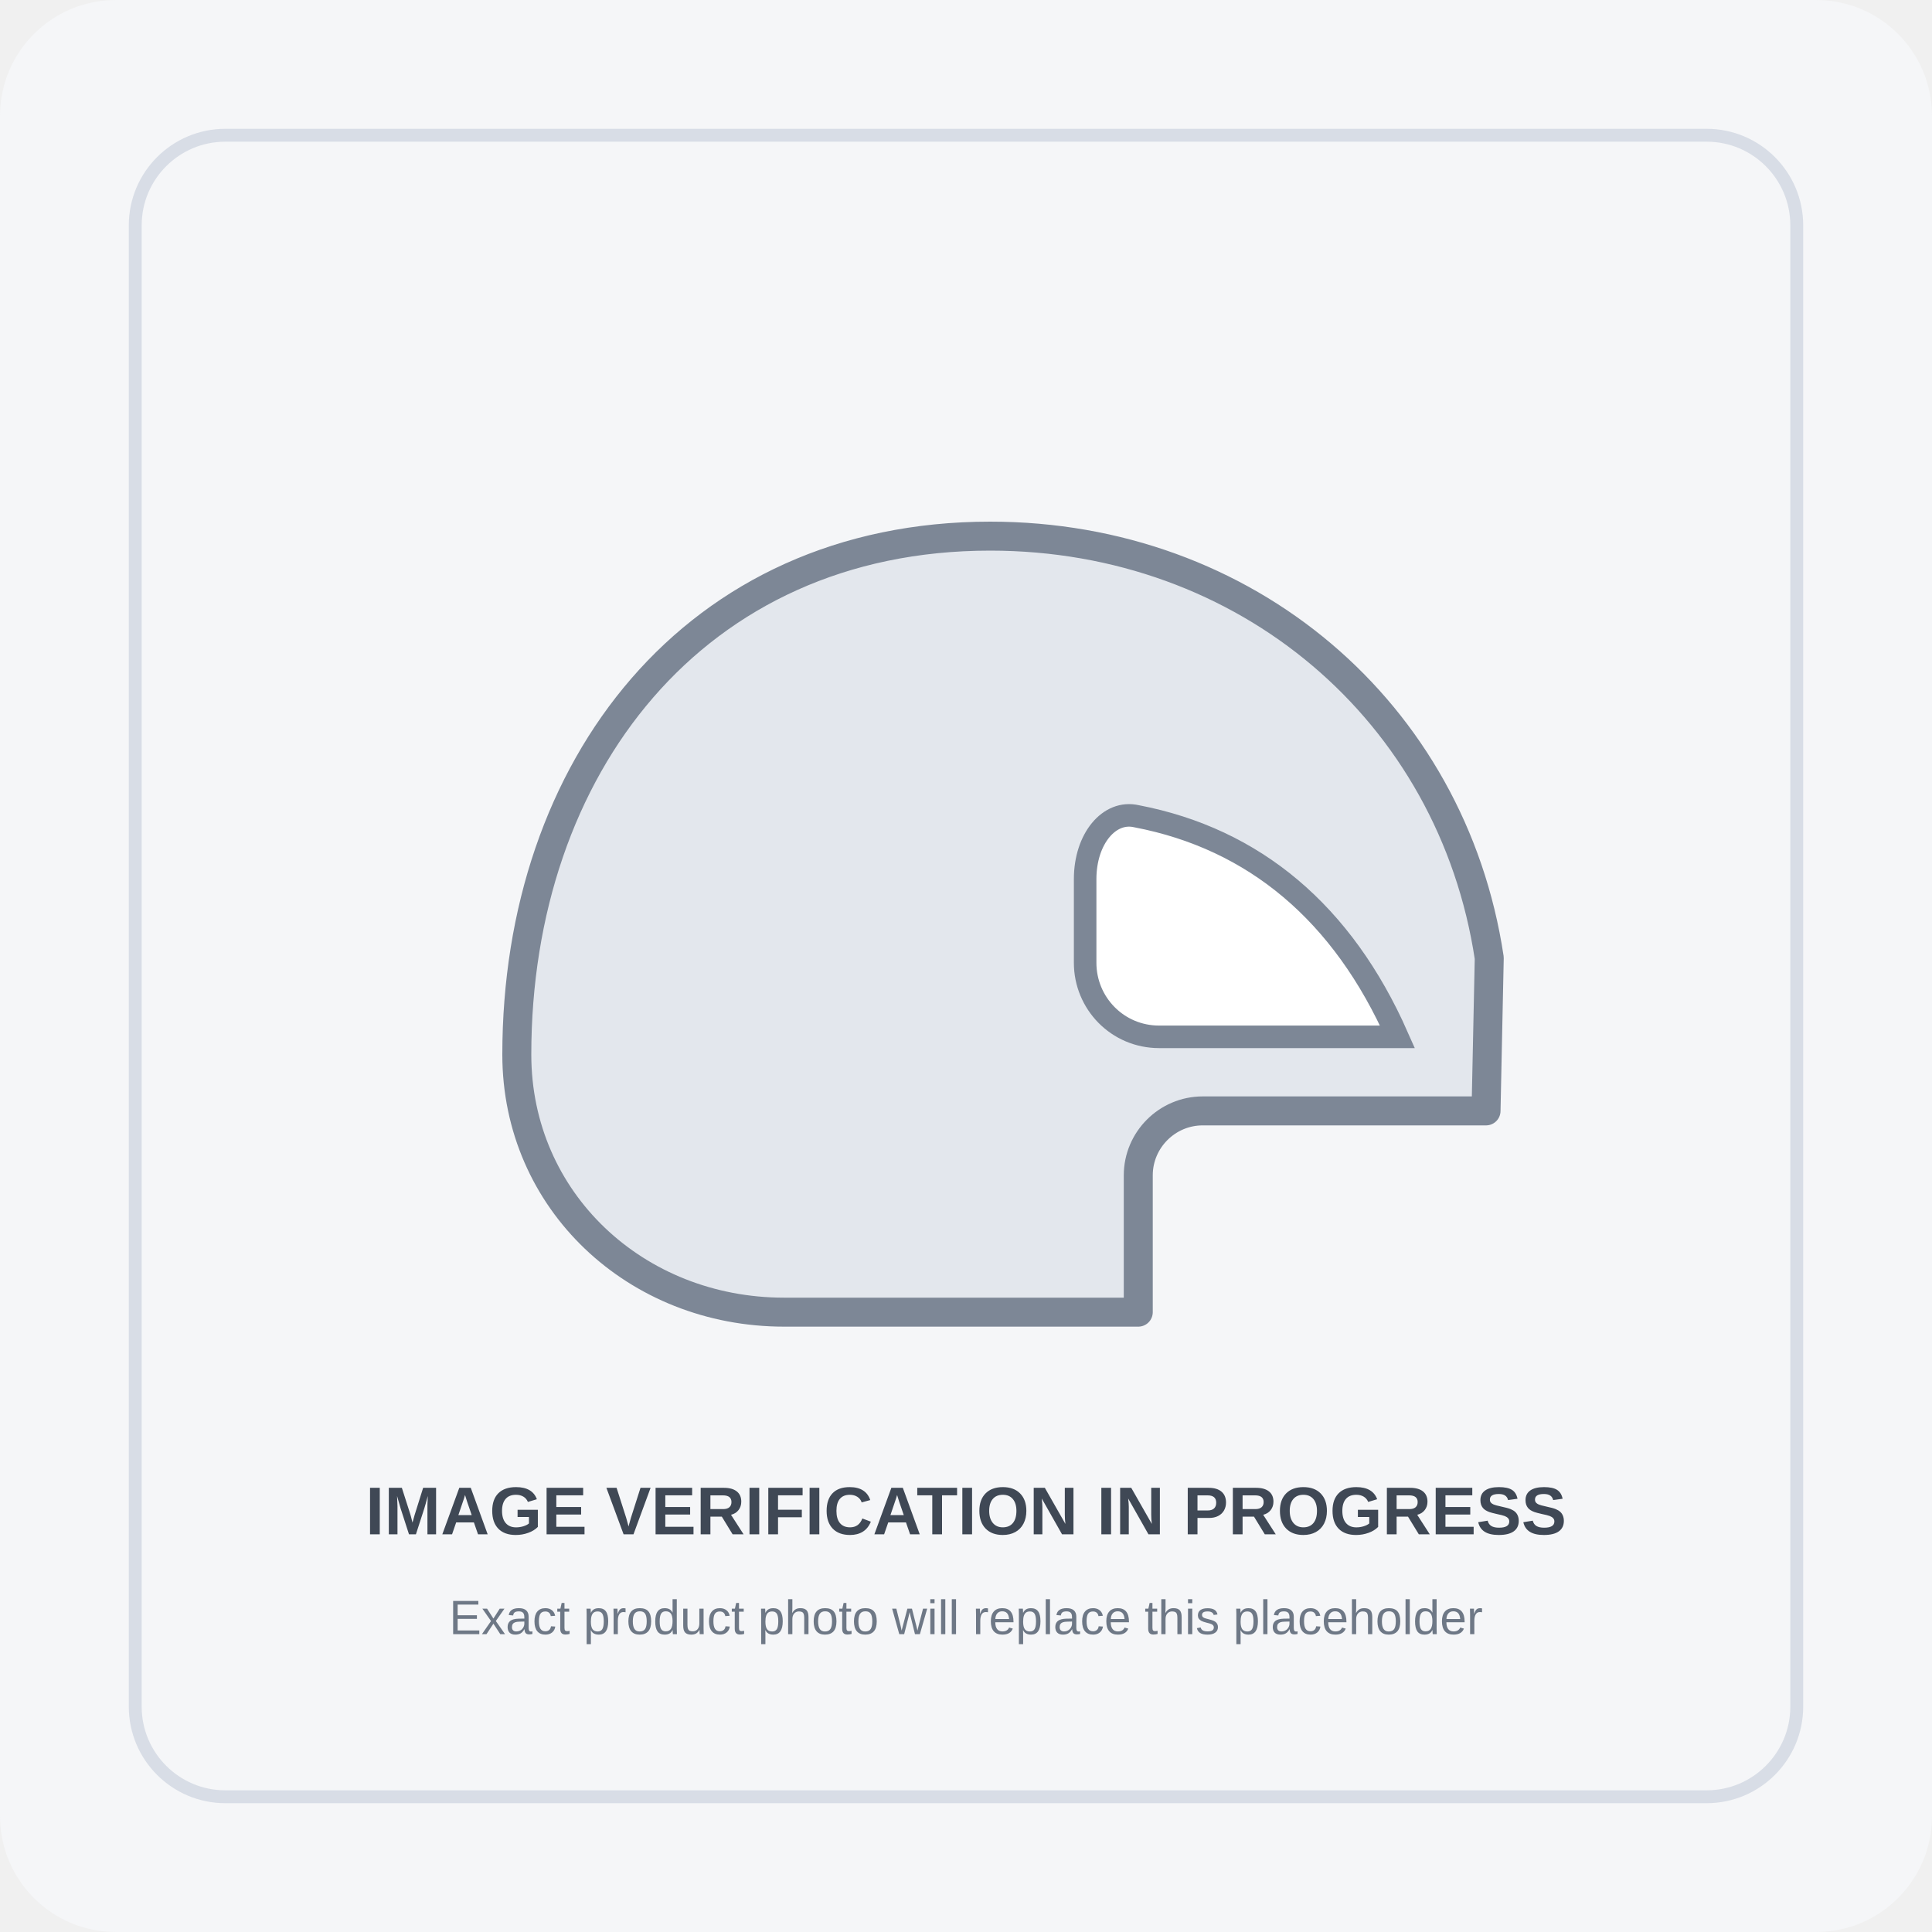
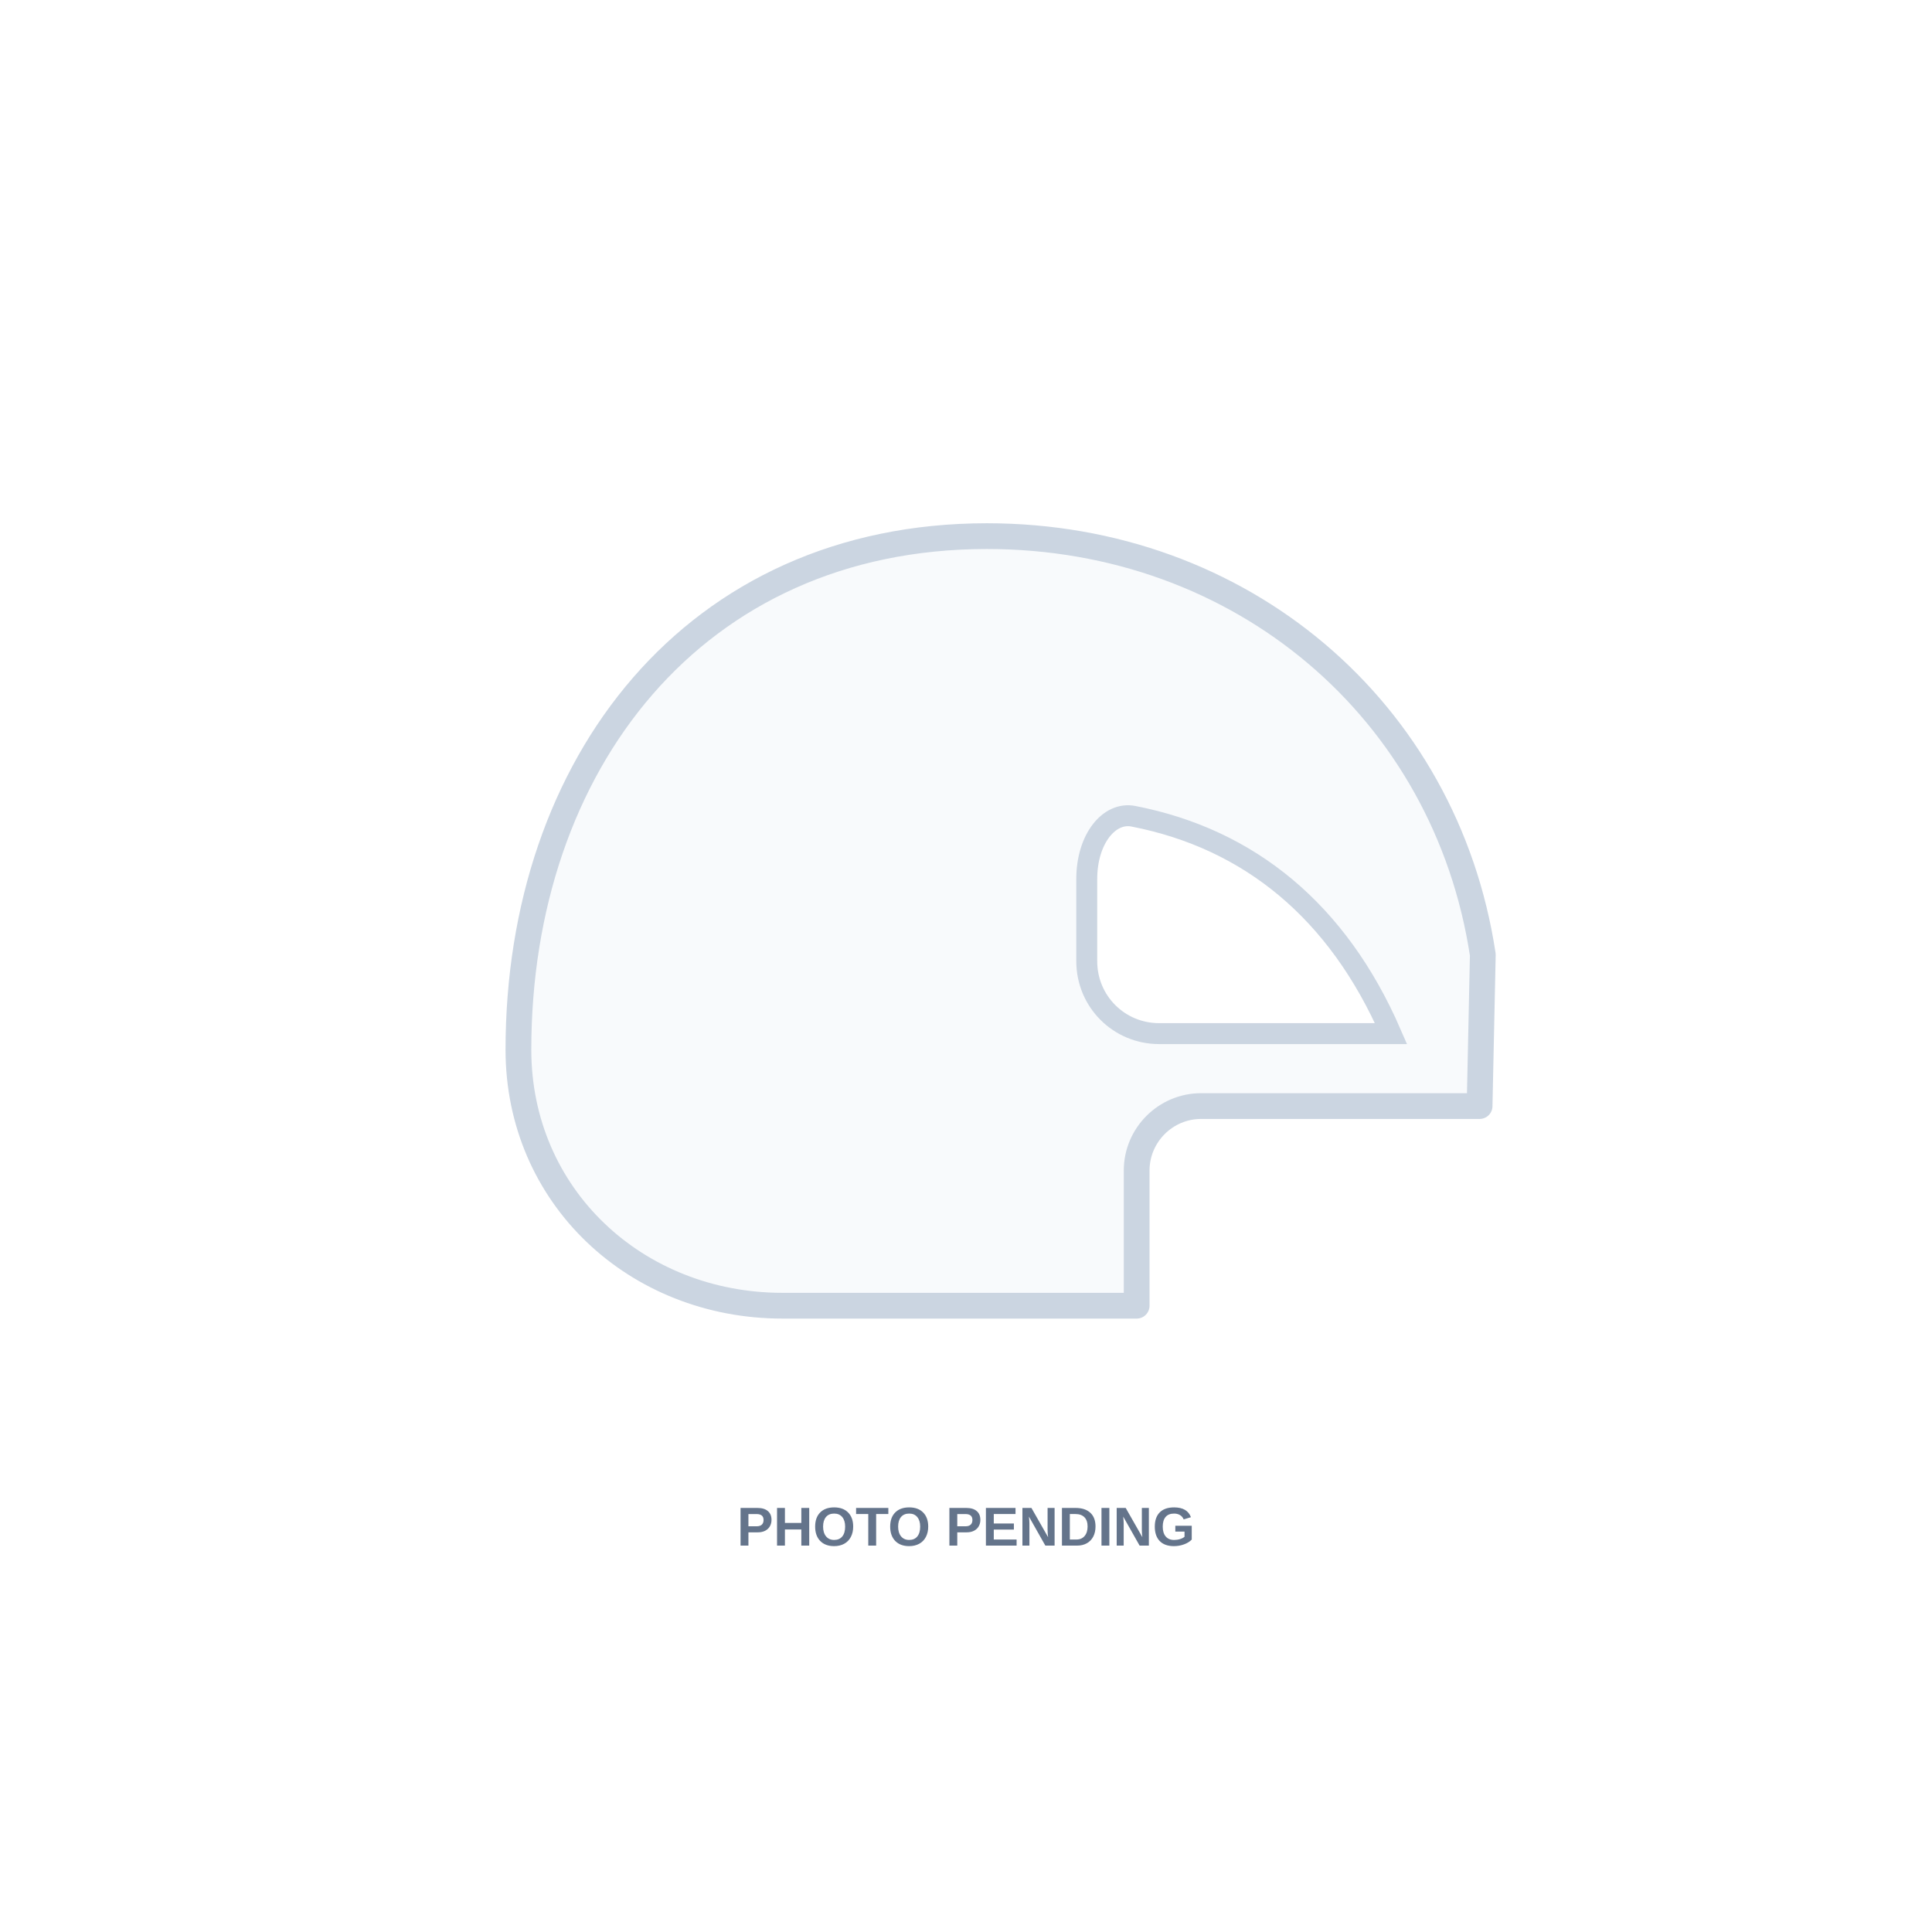
<svg xmlns="http://www.w3.org/2000/svg" viewBox="0 0 1200 1200" role="img" aria-labelledby="title desc">
-   <rect width="1200" height="1200" rx="72" fill="#f5f6f8" />
-   <rect x="84" y="84" width="1032" height="1032" rx="56" fill="none" stroke="#d8dde6" stroke-width="8" />
-   <path d="M321 655c0-178 110-322 294-322 159 0 287 109 310 262l-2 95H747c-22 0-40 18-40 40v85H487c-92 0-166-69-166-160Z" fill="#e3e7ed" stroke="#7d8796" stroke-width="18" stroke-linejoin="round" />
-   <path d="M706 507c73 14 128 60 162 137H720c-26 0-46-21-46-46v-52c0-25 15-43 32-39Z" fill="#ffffff" stroke="#7d8796" stroke-width="14" />
-   <text x="600" y="953" text-anchor="middle" font-family="Arial, Helvetica, sans-serif" font-size="42" font-weight="700" fill="#3f4855">IMAGE VERIFICATION IN PROGRESS</text>
-   <text x="600" y="1015" text-anchor="middle" font-family="Arial, Helvetica, sans-serif" font-size="30" fill="#6e7886">Exact product photo will replace this placeholder</text>
+   <rect width="1200" height="1200" fill="#ffffff" />
+   <path d="M322 652c0-177 109-319 291-319 158 0 285 108 308 260l-2 94H746c-22 0-40 18-40 40v84H486c-91 0-164-68-164-159Z" fill="#f8fafc" stroke="#cbd5e1" stroke-width="16" stroke-linejoin="round" />
+   <path d="M704 507c72 14 127 59 160 135H720c-25 0-45-20-45-45v-51c0-25 14-42 29-39Z" fill="#ffffff" stroke="#cbd5e1" stroke-width="13" />
+   <text x="600" y="960" text-anchor="middle" font-family="Arial, Helvetica, sans-serif" font-size="34" font-weight="700" fill="#64748b">PHOTO PENDING</text>
</svg>
